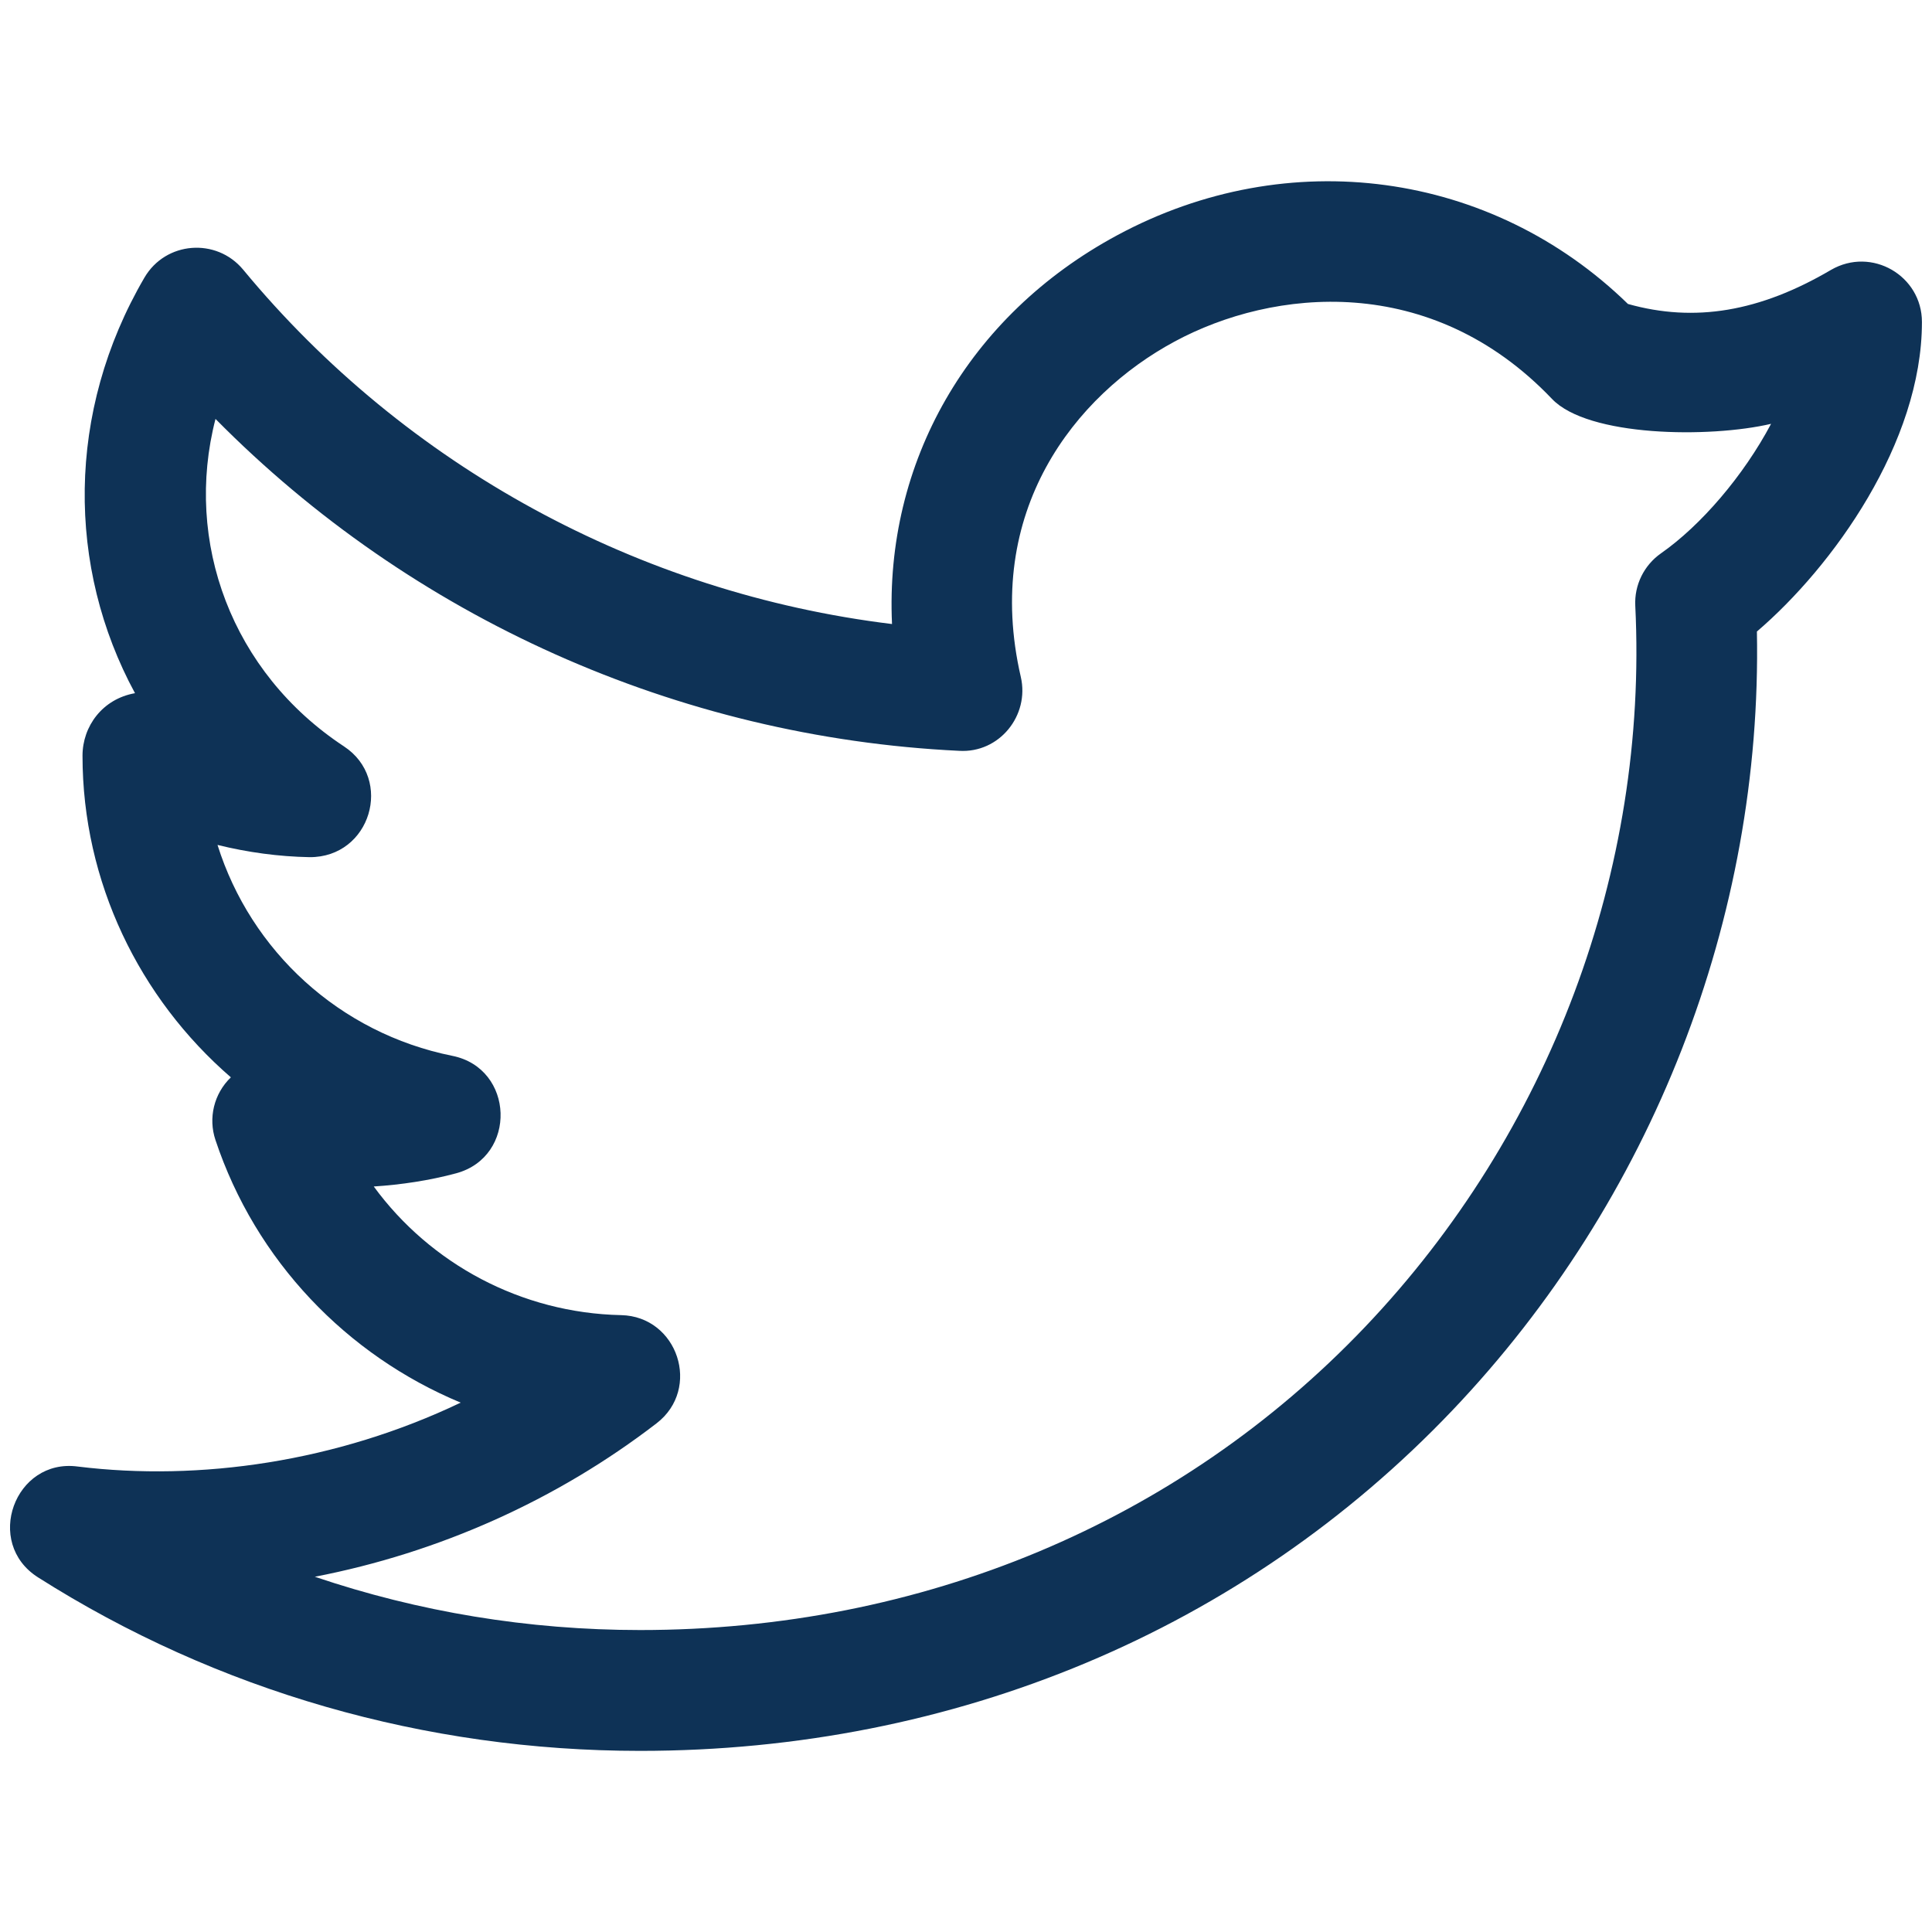
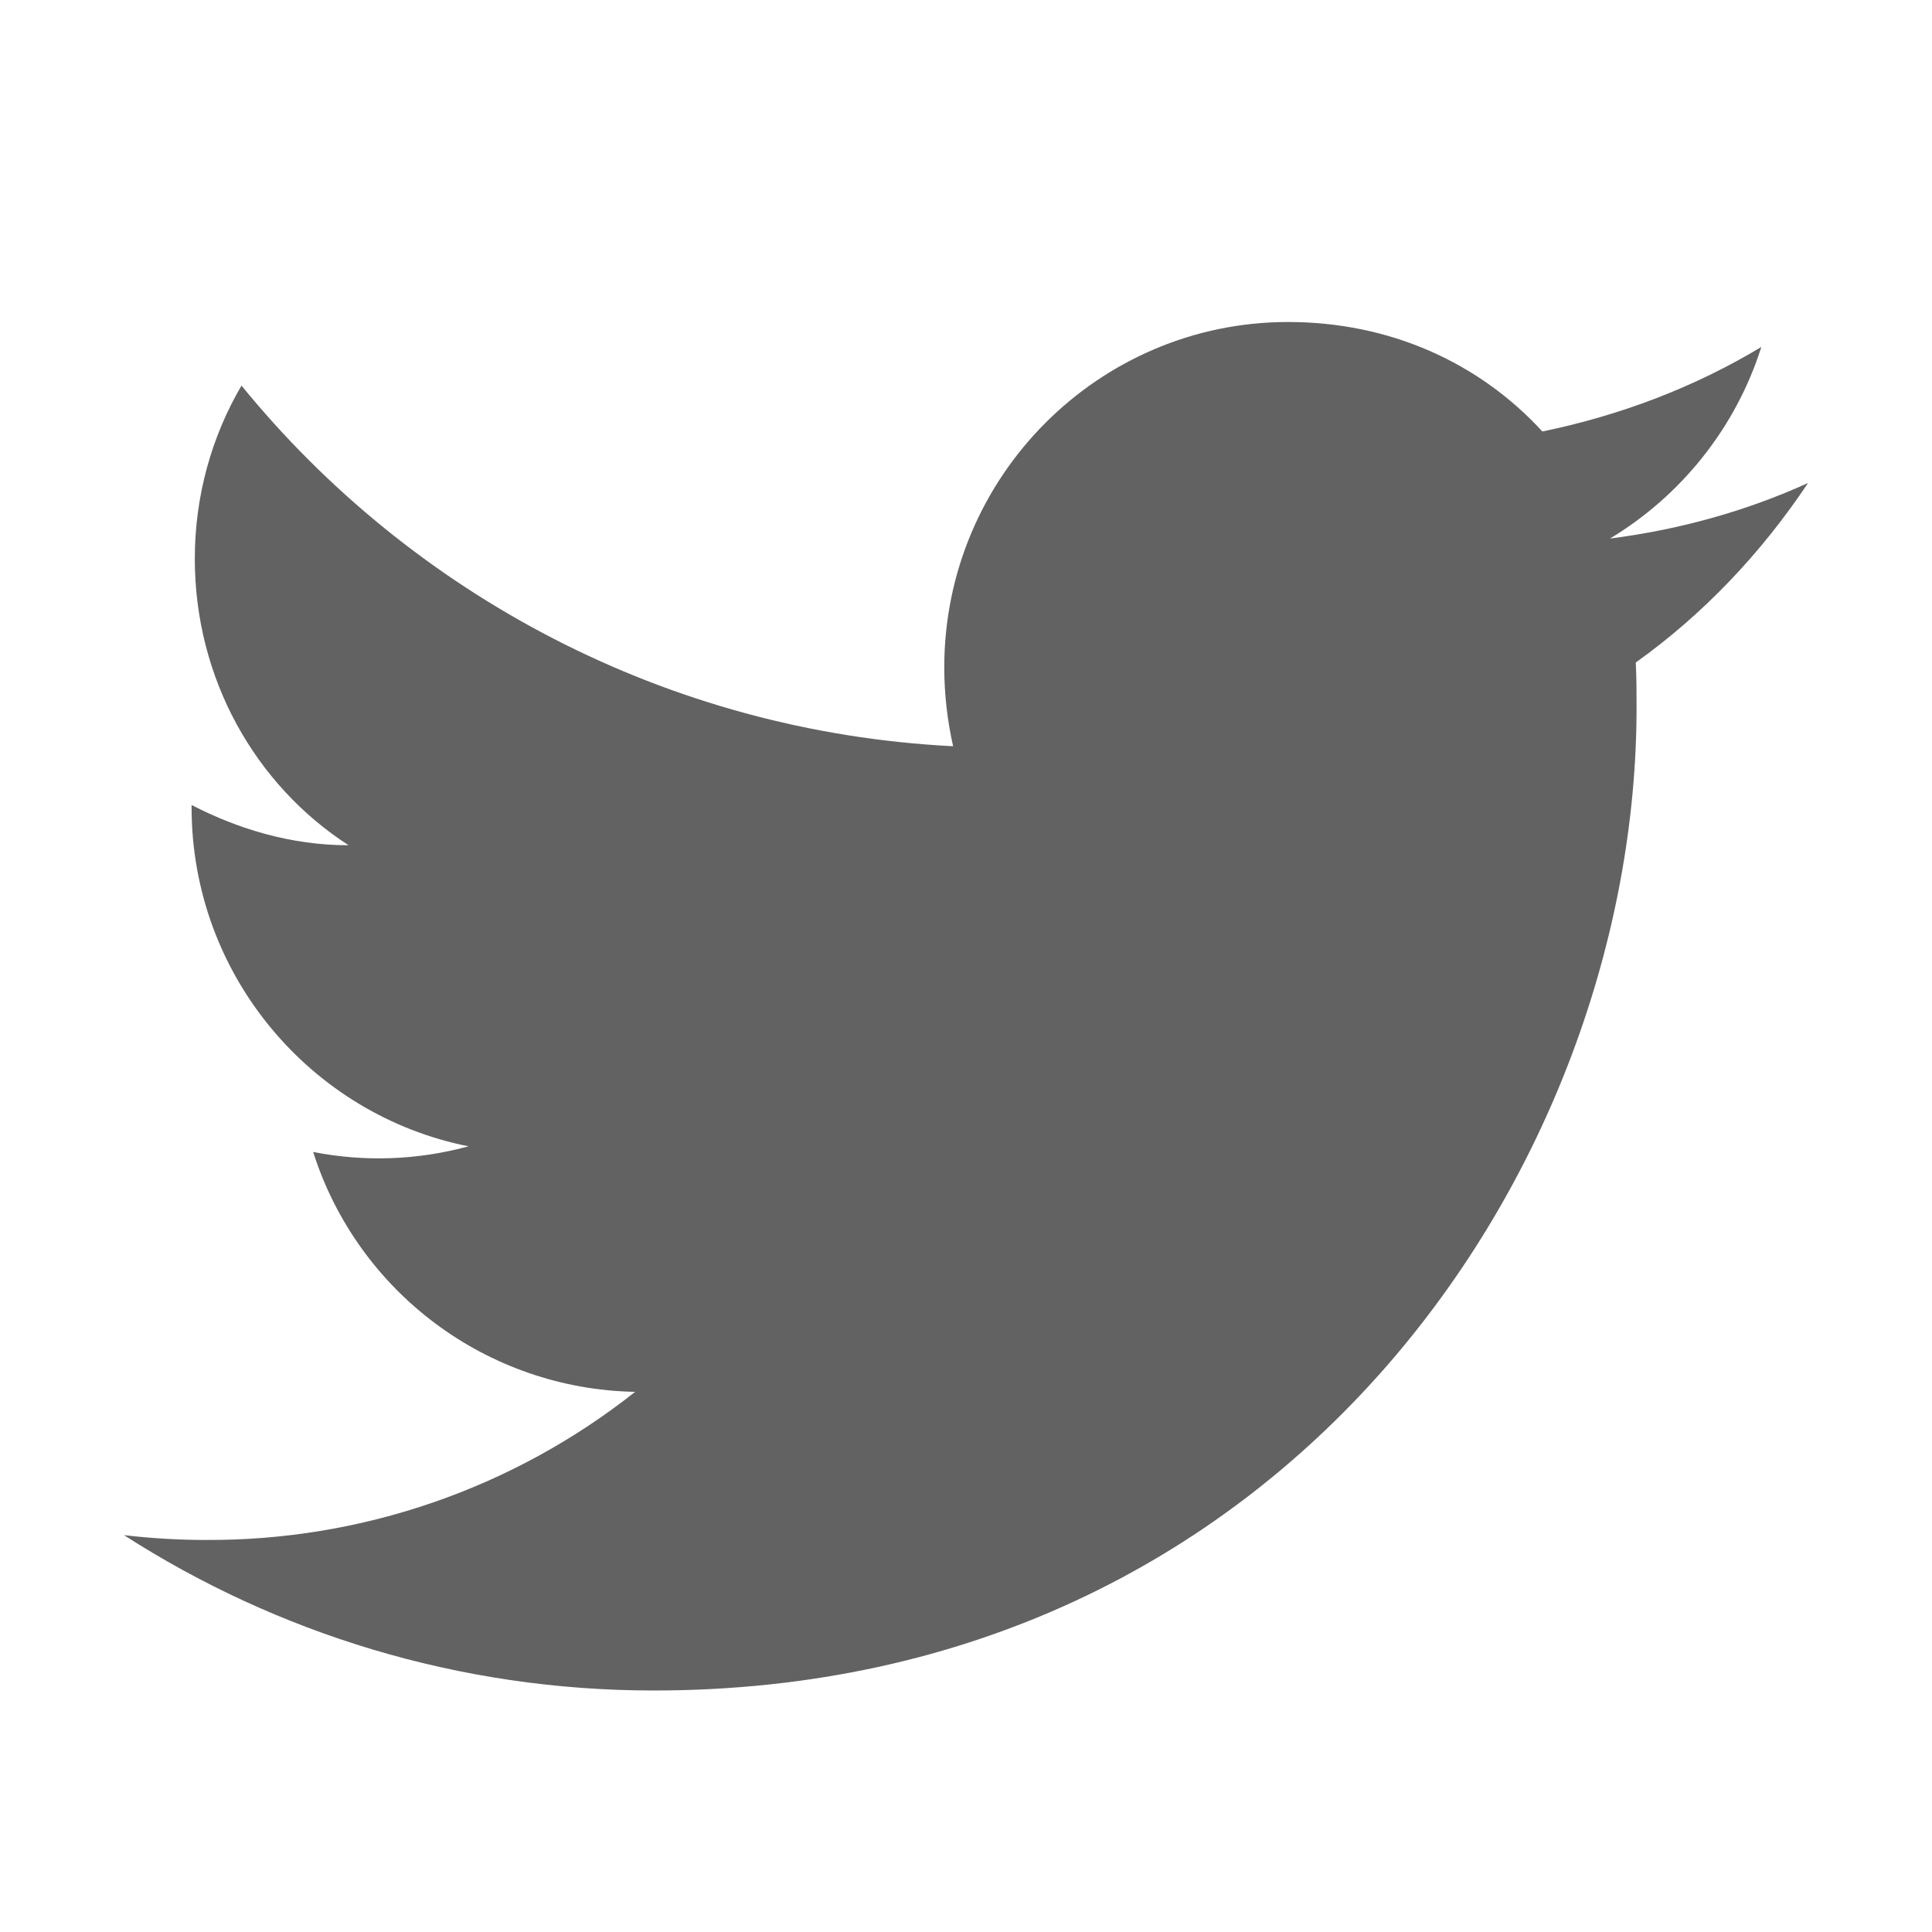
- <svg xmlns="http://www.w3.org/2000/svg" width="24" height="24" viewBox="0 0 24 20" fill="none">
-   <path d="M0.473 17.595C2.695 19.005 5.281 19.75 7.951 19.75C11.861 19.75 15.444 18.248 18.041 15.521C20.526 12.911 21.893 9.404 21.825 5.845C22.767 5.039 23.875 3.5 23.875 2C23.875 1.425 23.251 1.06 22.745 1.353C21.86 1.873 21.053 2.009 20.223 1.776C18.528 0.124 16.005 -0.224 13.879 0.922C12.021 1.922 10.988 3.752 11.081 5.752C7.942 5.369 5.042 3.795 3.02 1.349C2.688 0.95 2.058 0.997 1.794 1.449C0.82 3.117 0.83 5.05 1.677 6.611C1.274 6.682 1.025 7.021 1.025 7.388C1.025 8.957 1.731 10.399 2.868 11.383C2.656 11.587 2.586 11.89 2.676 12.16C3.176 13.662 4.308 14.836 5.723 15.424C4.184 16.159 2.482 16.404 0.967 16.218C0.183 16.112 -0.204 17.166 0.473 17.595ZM8.156 15.681C8.717 15.25 8.419 14.352 7.715 14.337C6.475 14.311 5.346 13.7 4.643 12.739C4.982 12.717 5.333 12.665 5.667 12.575C6.428 12.369 6.392 11.271 5.619 11.116C4.216 10.834 3.115 9.812 2.702 8.496C3.079 8.589 3.463 8.641 3.846 8.648C4.605 8.652 4.892 7.679 4.273 7.272C2.878 6.353 2.283 4.73 2.677 3.204C5.113 5.672 8.418 7.159 11.914 7.327C12.415 7.358 12.791 6.887 12.681 6.41C12.206 4.351 13.356 2.908 14.591 2.243C15.813 1.583 17.775 1.377 19.279 2.955C19.726 3.426 21.234 3.444 22.001 3.265C21.657 3.913 21.128 4.528 20.633 4.874C20.422 5.022 20.301 5.268 20.314 5.525C20.475 8.81 19.251 12.076 16.956 14.485C14.644 16.912 11.447 18.249 7.952 18.249C6.562 18.249 5.199 18.023 3.911 17.587C5.451 17.289 6.914 16.637 8.156 15.681Z" fill="#0E3256" />
+ <svg xmlns="http://www.w3.org/2000/svg" fill="#626262" aria-hidden="true" focusable="false" width="1em" height="1em" style="-ms-transform: rotate(360deg); -webkit-transform: rotate(360deg); transform: rotate(360deg);" preserveAspectRatio="xMidYMid meet" viewBox="0 0 24 24">
+   <path d="M22.46 6c-.77.35-1.6.58-2.46.69c.88-.53 1.56-1.37 1.88-2.38c-.83.5-1.75.85-2.72 1.05C18.37 4.5 17.26 4 16 4c-2.35 0-4.27 1.92-4.27 4.29c0 .34.04.67.11.98C8.28 9.09 5.11 7.38 3 4.79c-.37.63-.58 1.37-.58 2.15c0 1.49.75 2.81 1.91 3.56c-.71 0-1.37-.2-1.95-.5v.03c0 2.08 1.48 3.82 3.44 4.21a4.22 4.22 0 0 1-1.93.07a4.28 4.28 0 0 0 4 2.98a8.521 8.521 0 0 1-5.33 1.84c-.34 0-.68-.02-1.02-.06C3.44 20.29 5.7 21 8.12 21C16 21 20.33 14.46 20.33 8.79c0-.19 0-.37-.01-.56c.84-.6 1.56-1.36 2.14-2.23z" />
</svg>
